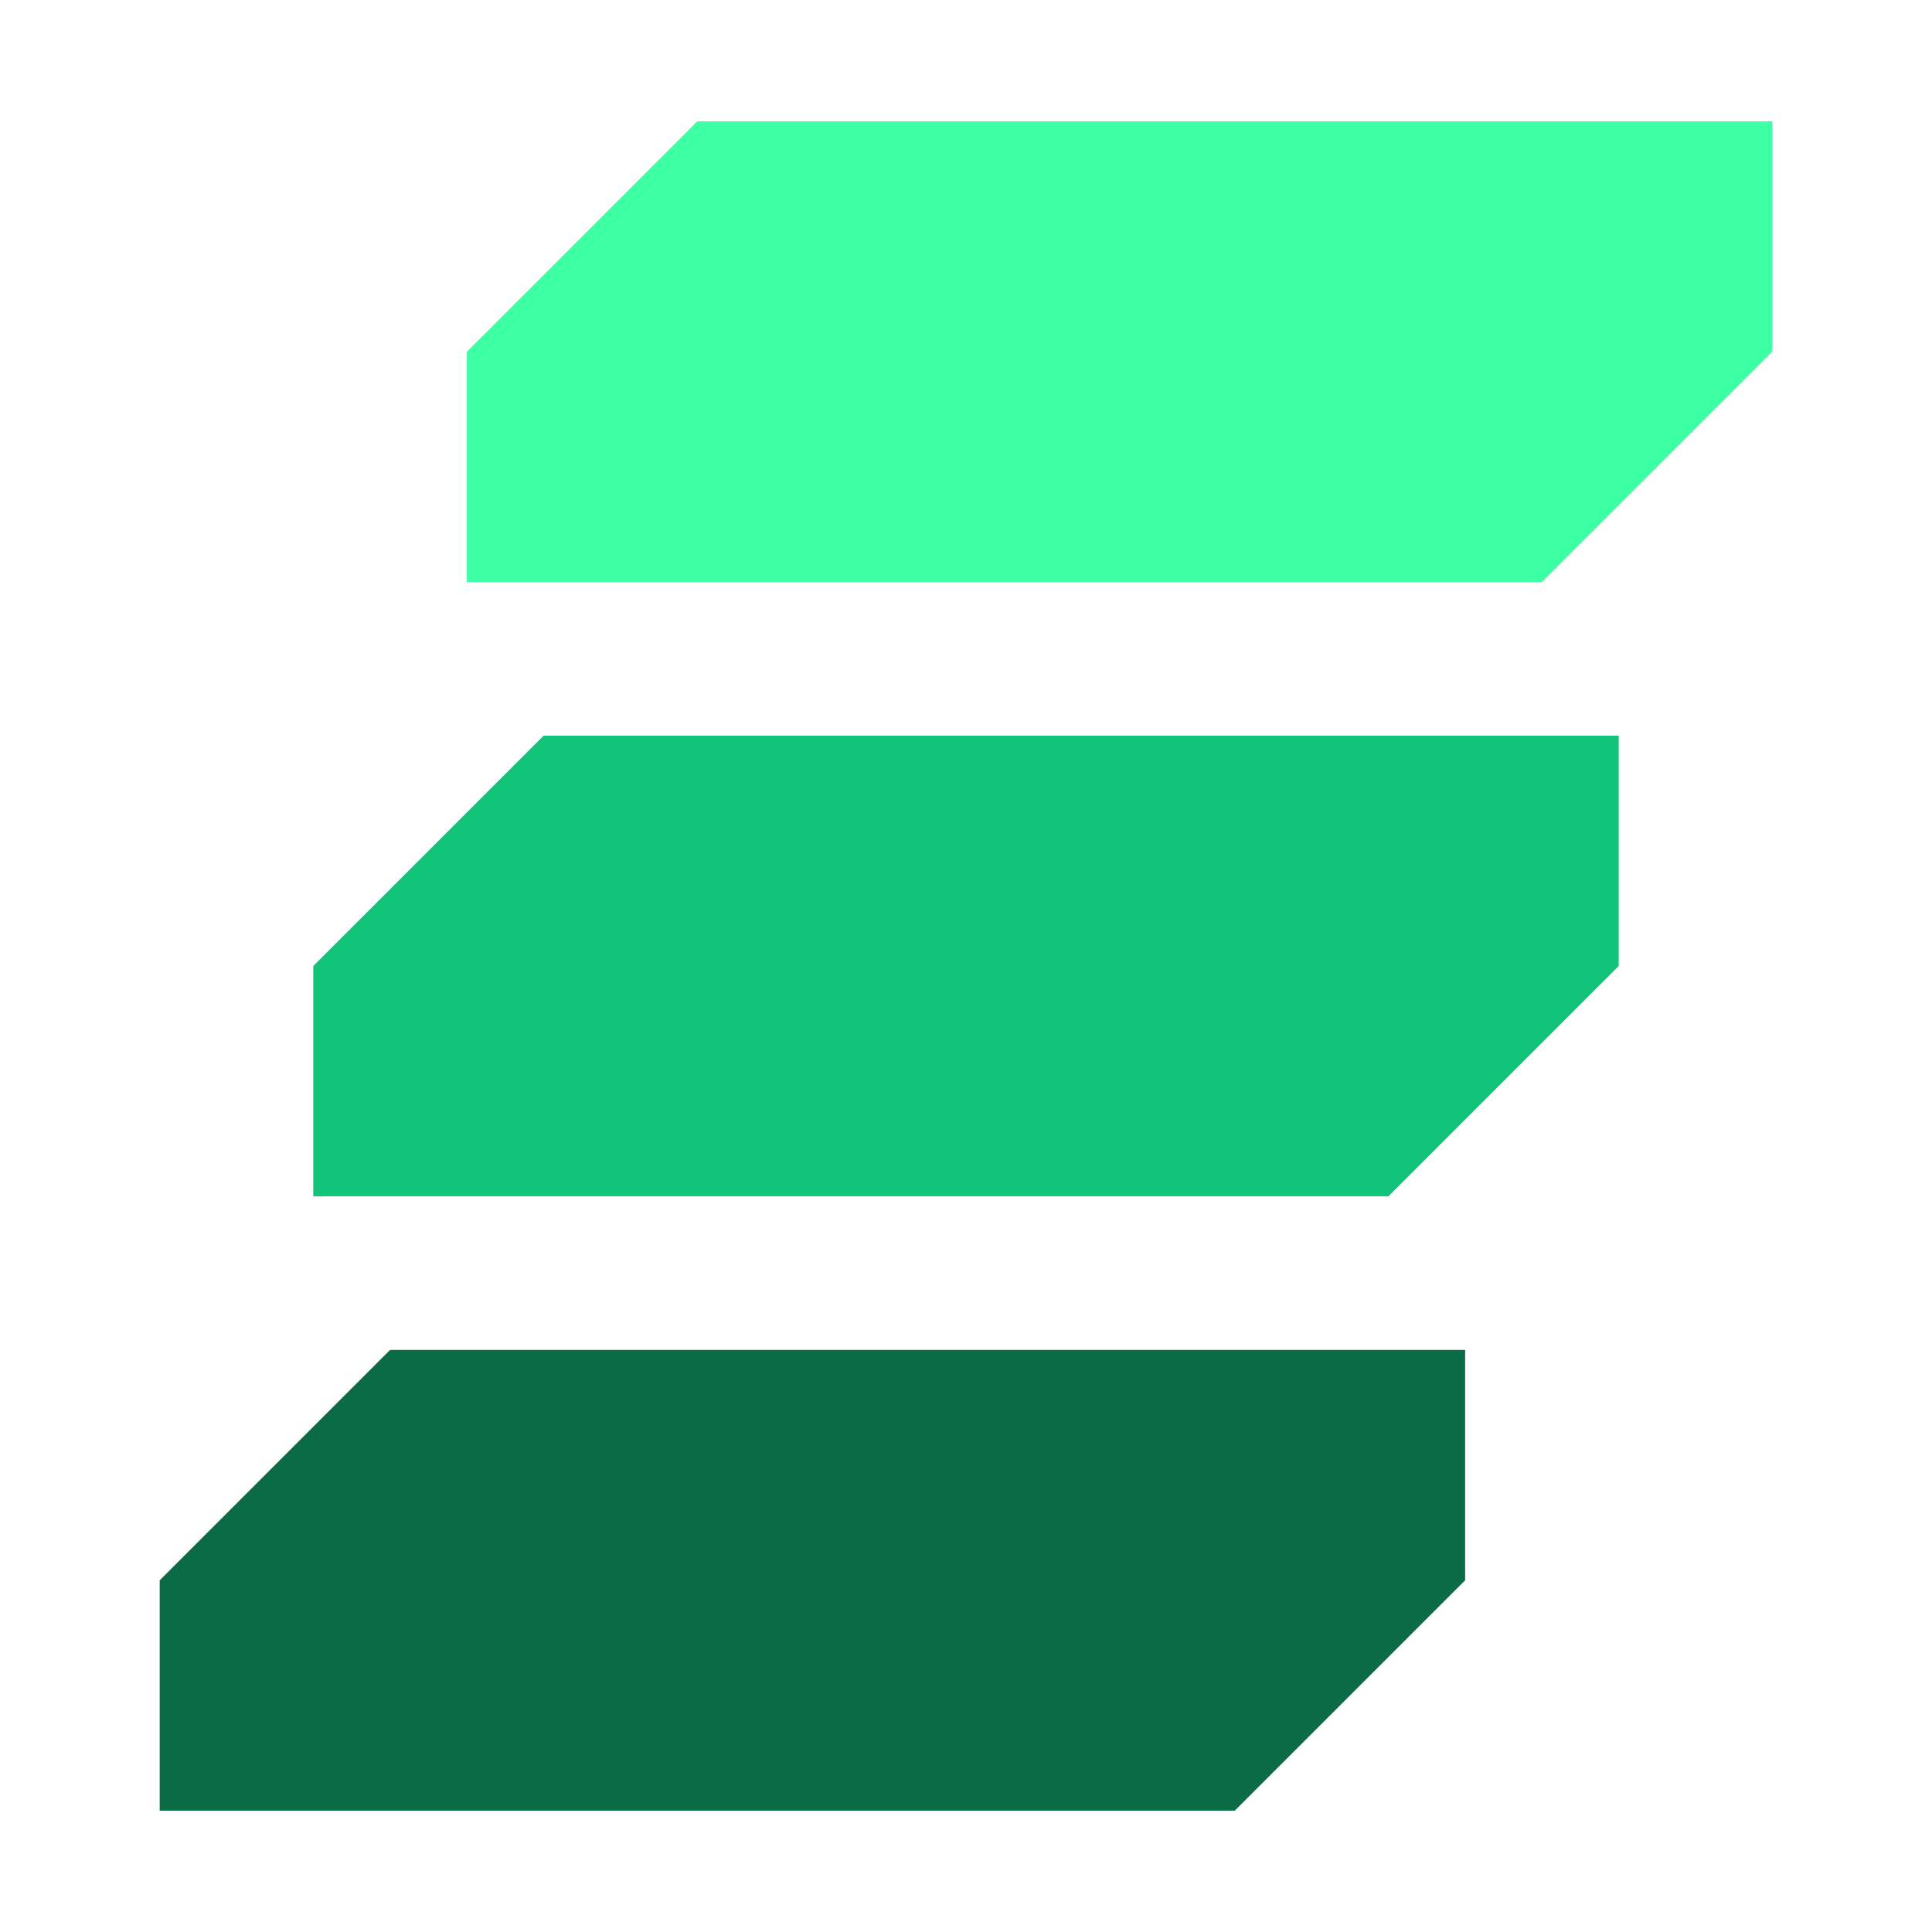
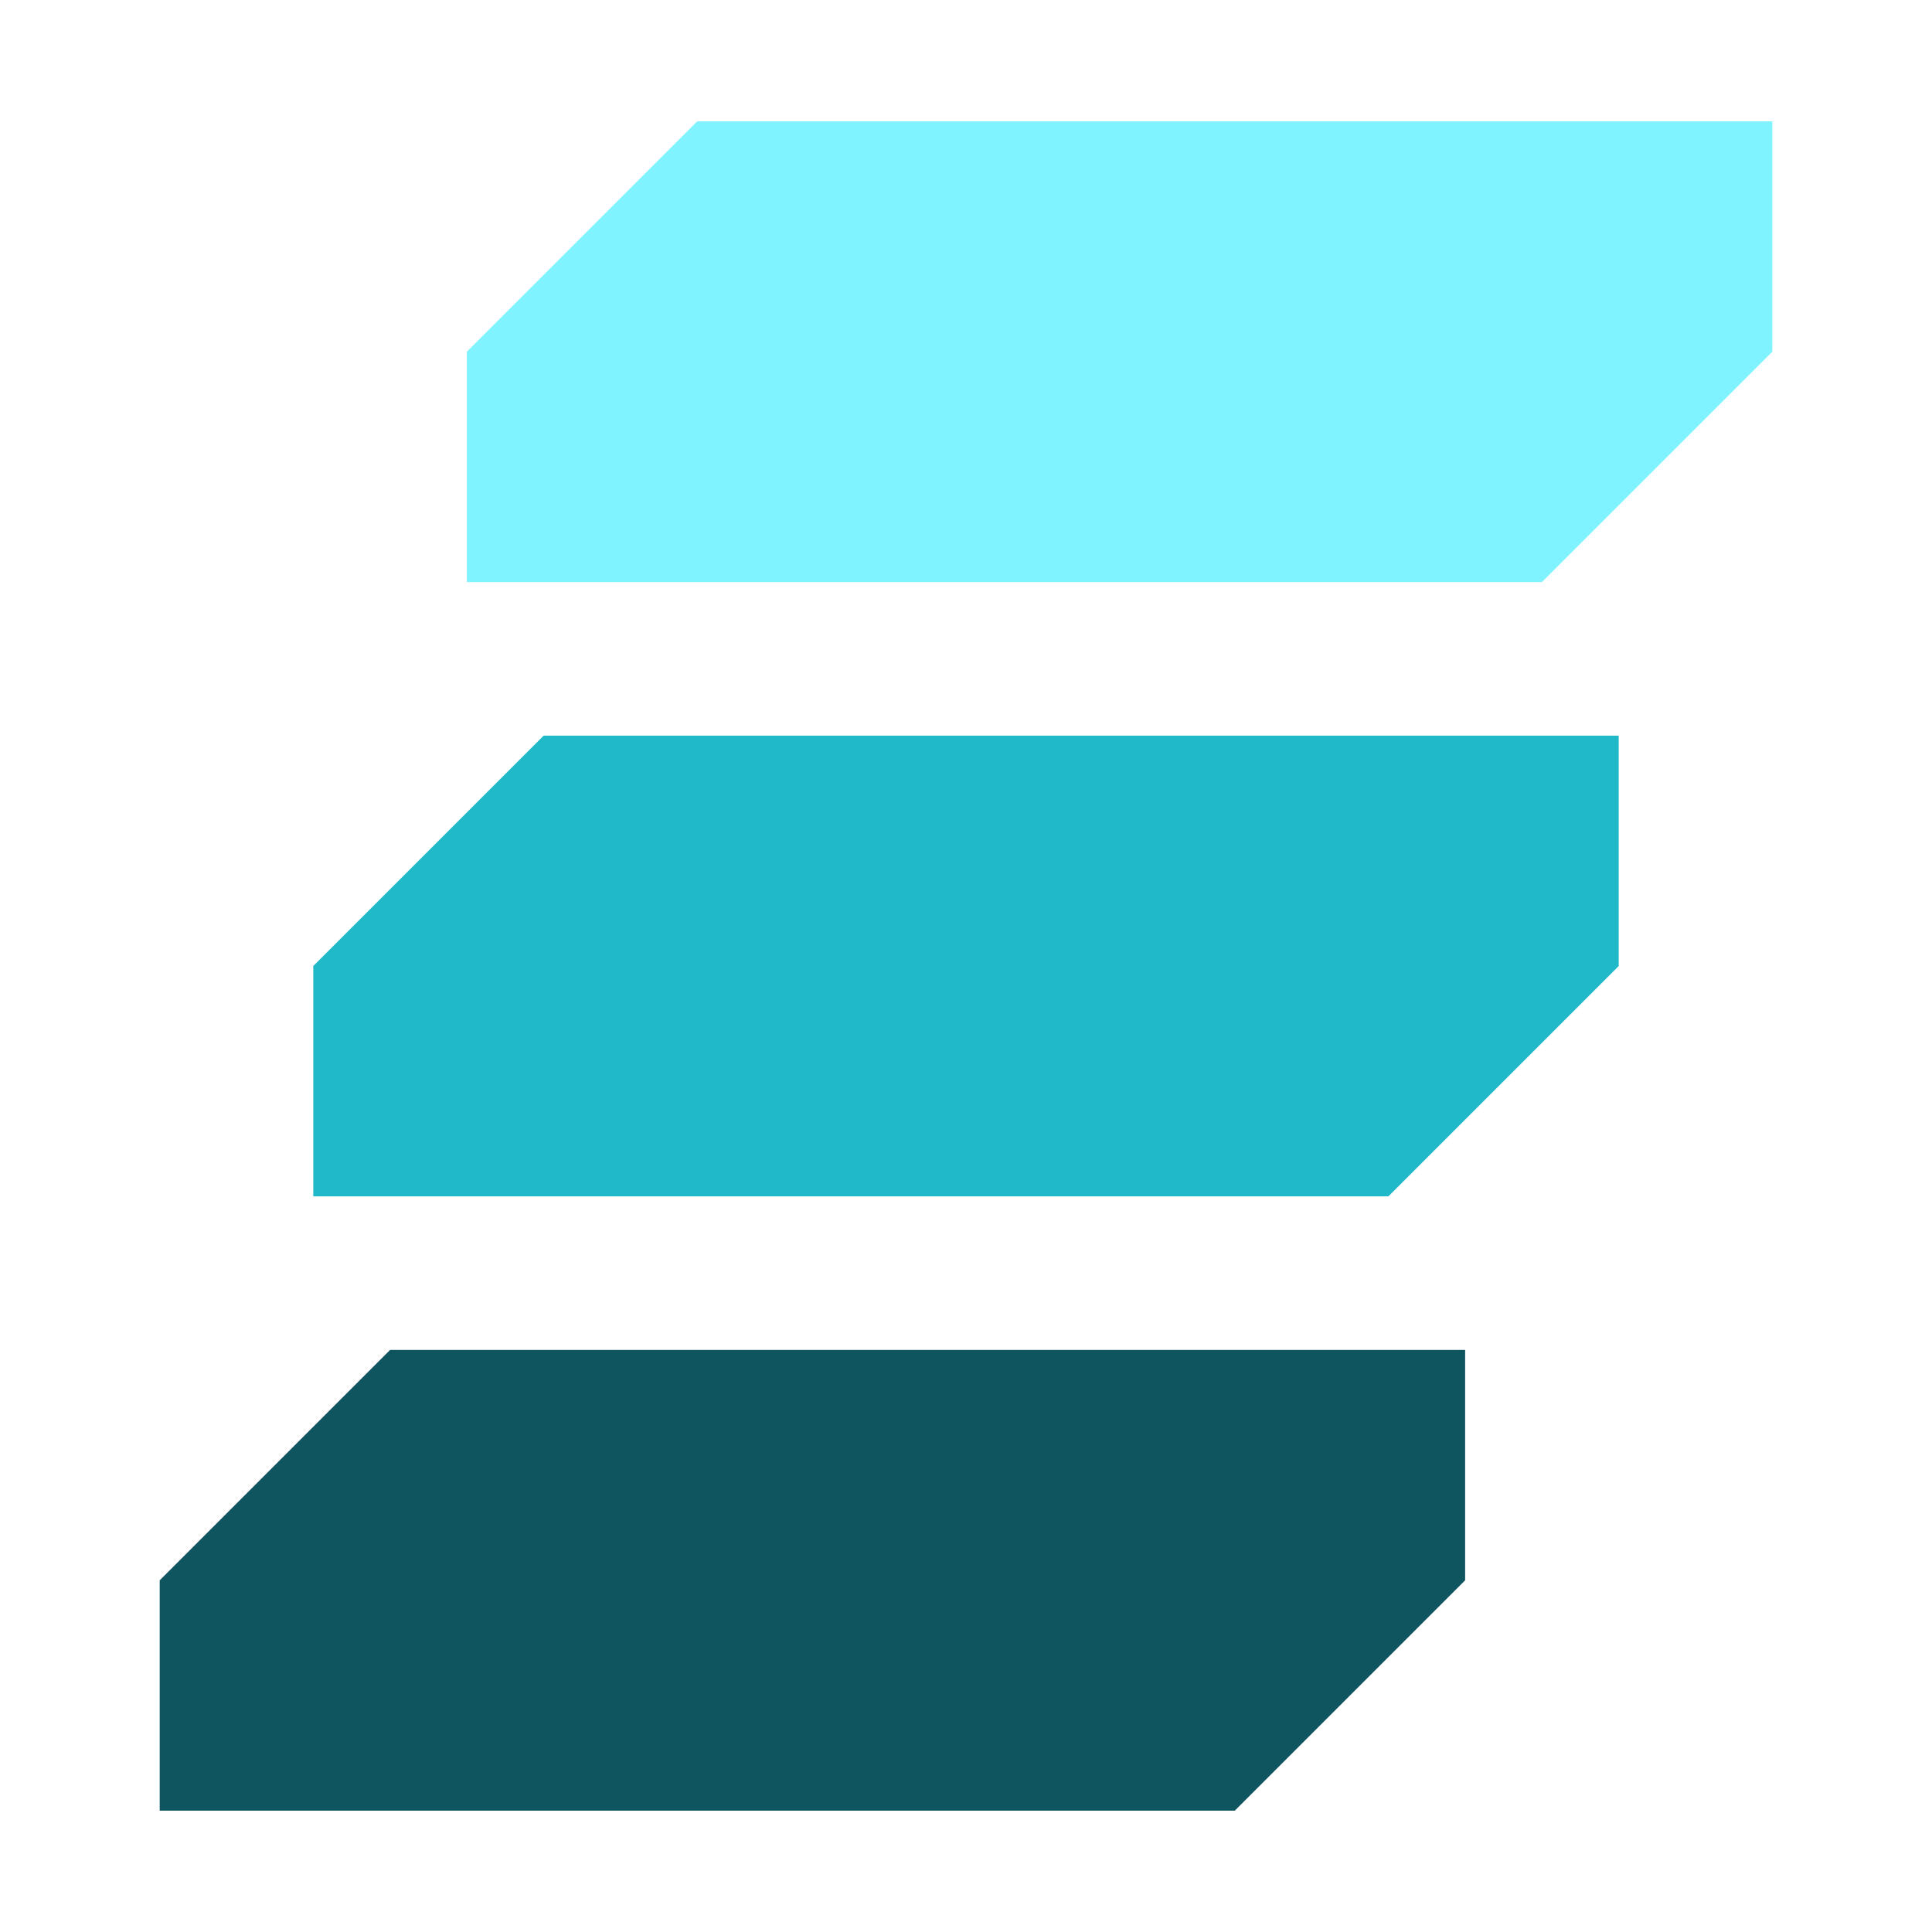
<svg xmlns="http://www.w3.org/2000/svg" width="1024" height="1024" viewBox="0 0 1024 1024">
  <g transform="translate(512 512) scale(40.7) translate(-16.5 -16)">
-     <polygon points="13,5 27,5 27,8 24,11 10,11 10,8" fill="#3dffa4" />
-     <polygon points="11,13 25,13 25,16 22,19 8,19 8,16" fill="#12c47a" />
-     <polygon points="9,21 23,21 23,24 20,27 6,27 6,24" fill="#0a6b47" />
+     <polygon points="13,5 27,5 27,8 24,11 10,11 10,8" fill="#7ff3ff" />
+     <polygon points="11,13 25,13 25,16 22,19 8,19 8,16" fill="#1fb9c9" />
+     <polygon points="9,21 23,21 23,24 20,27 6,27 6,24" fill="#0f5560" />
  </g>
</svg>
